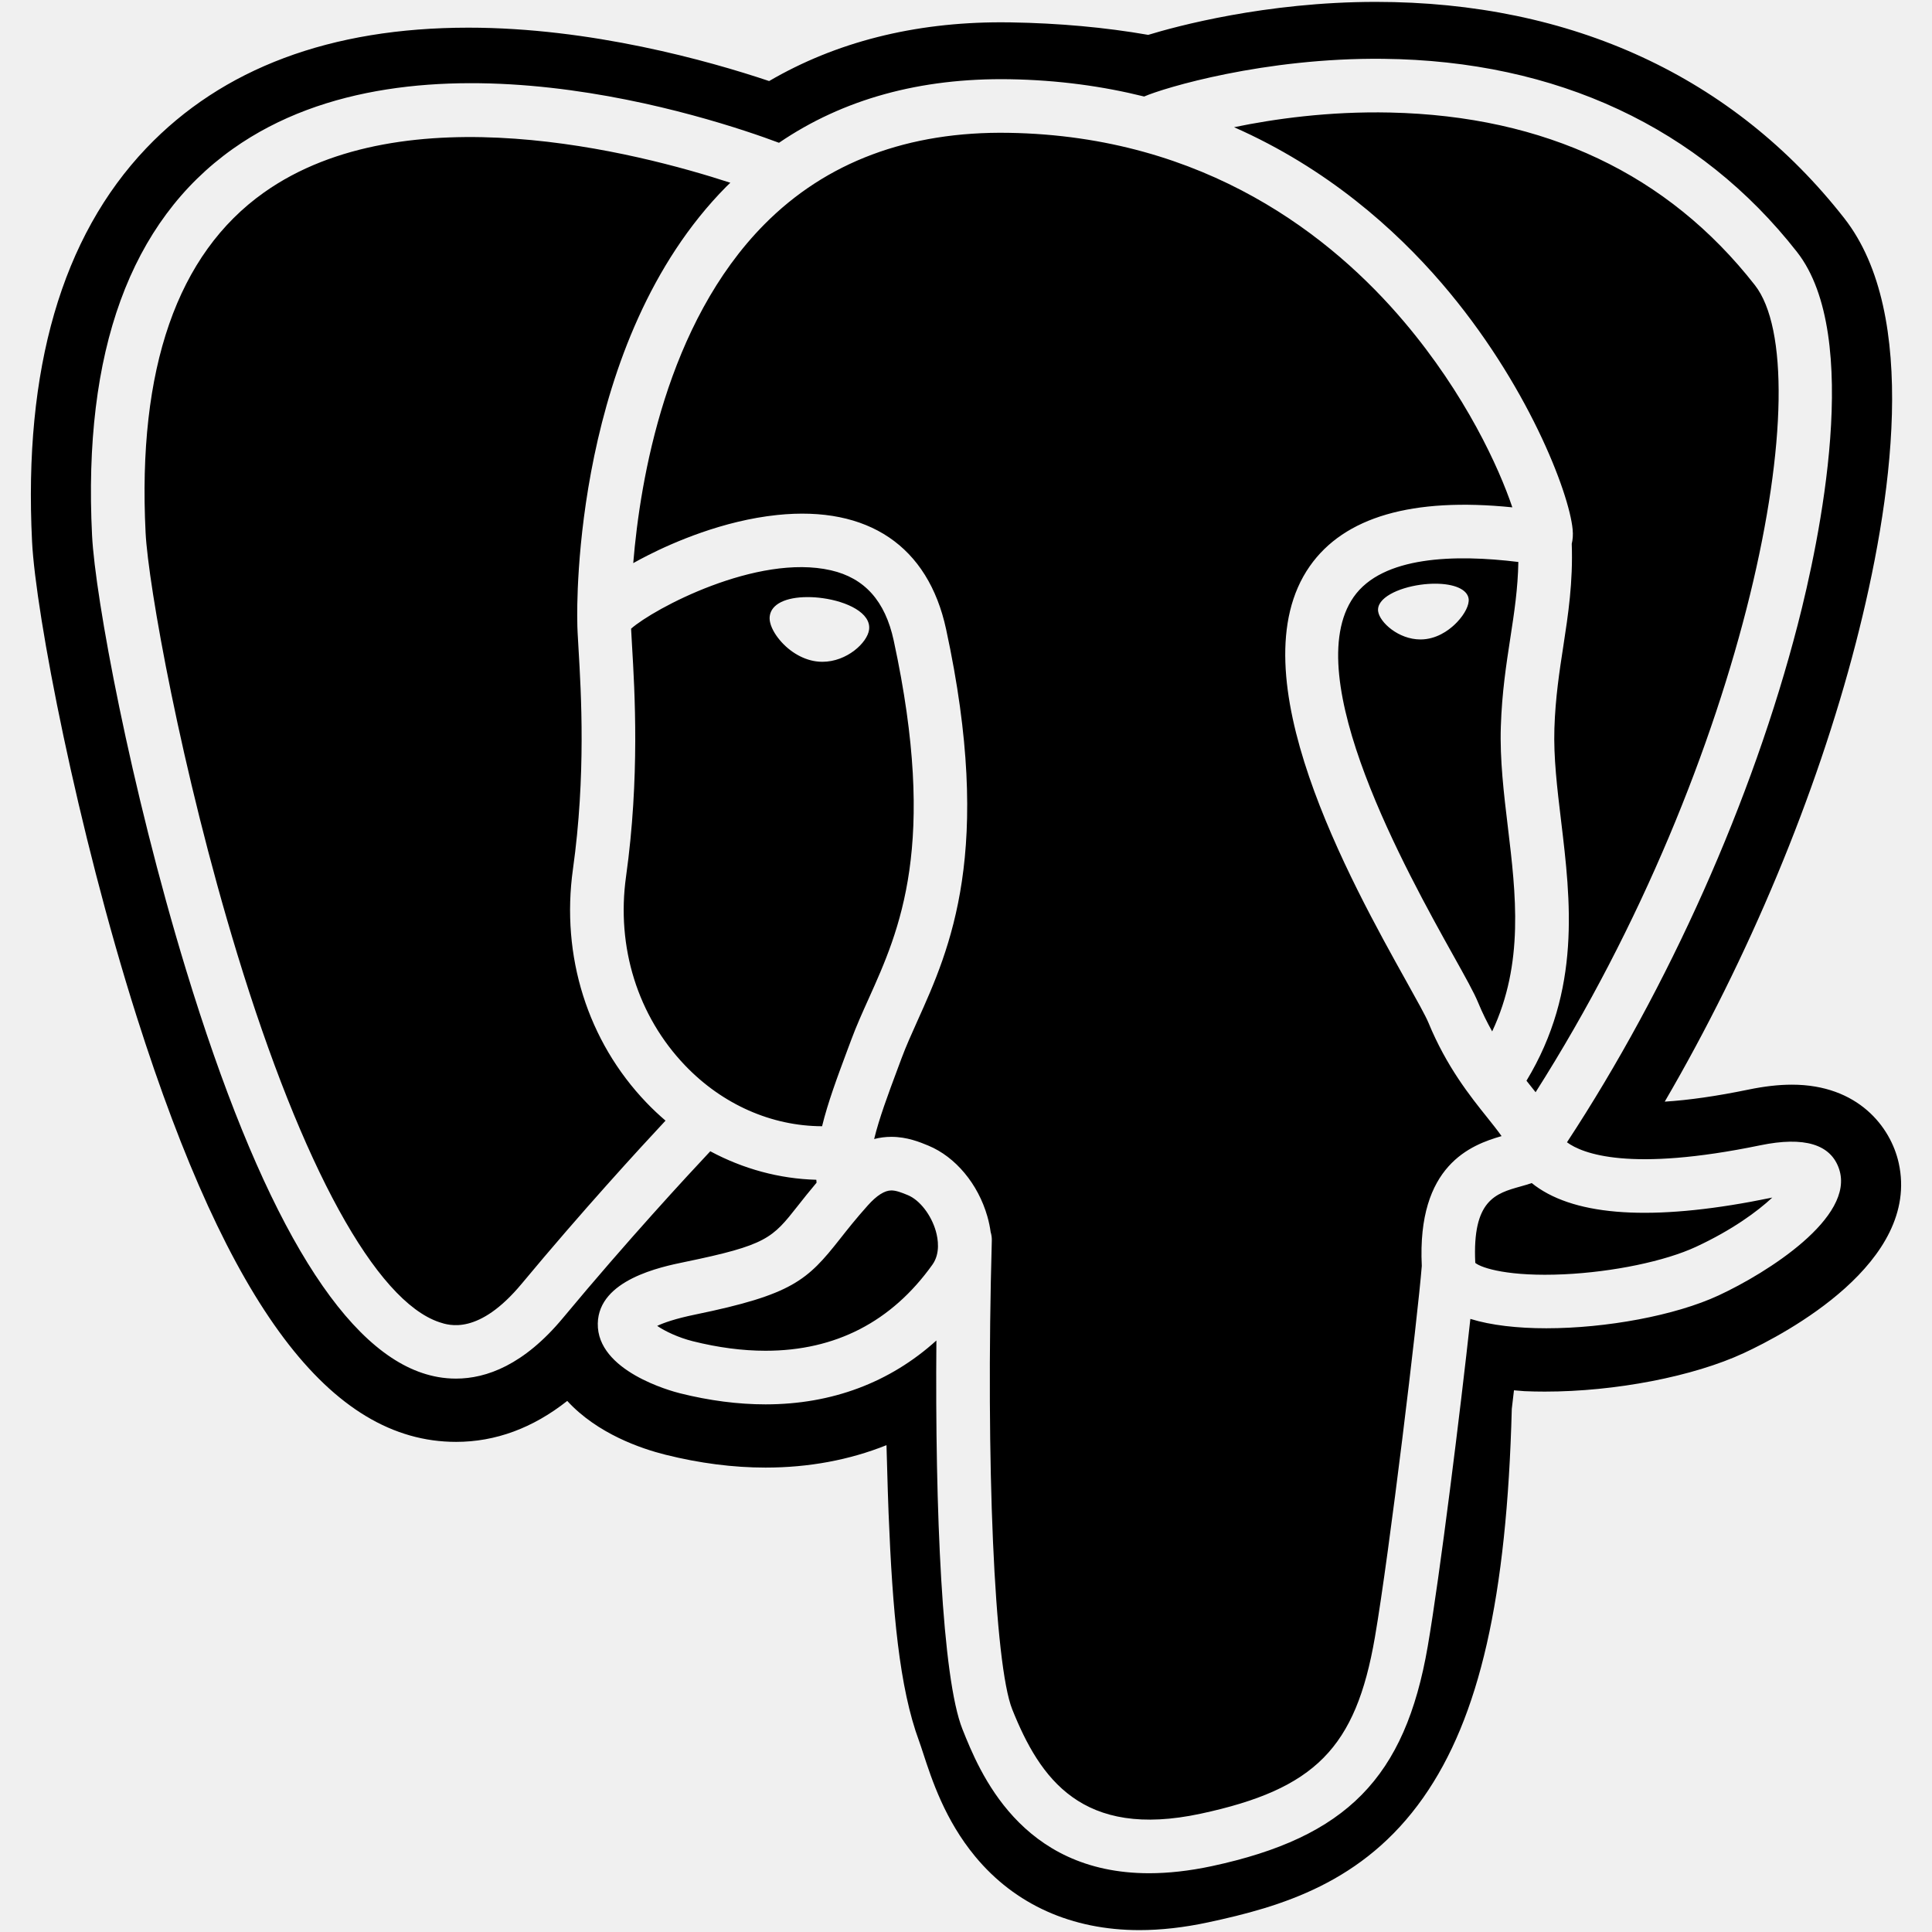
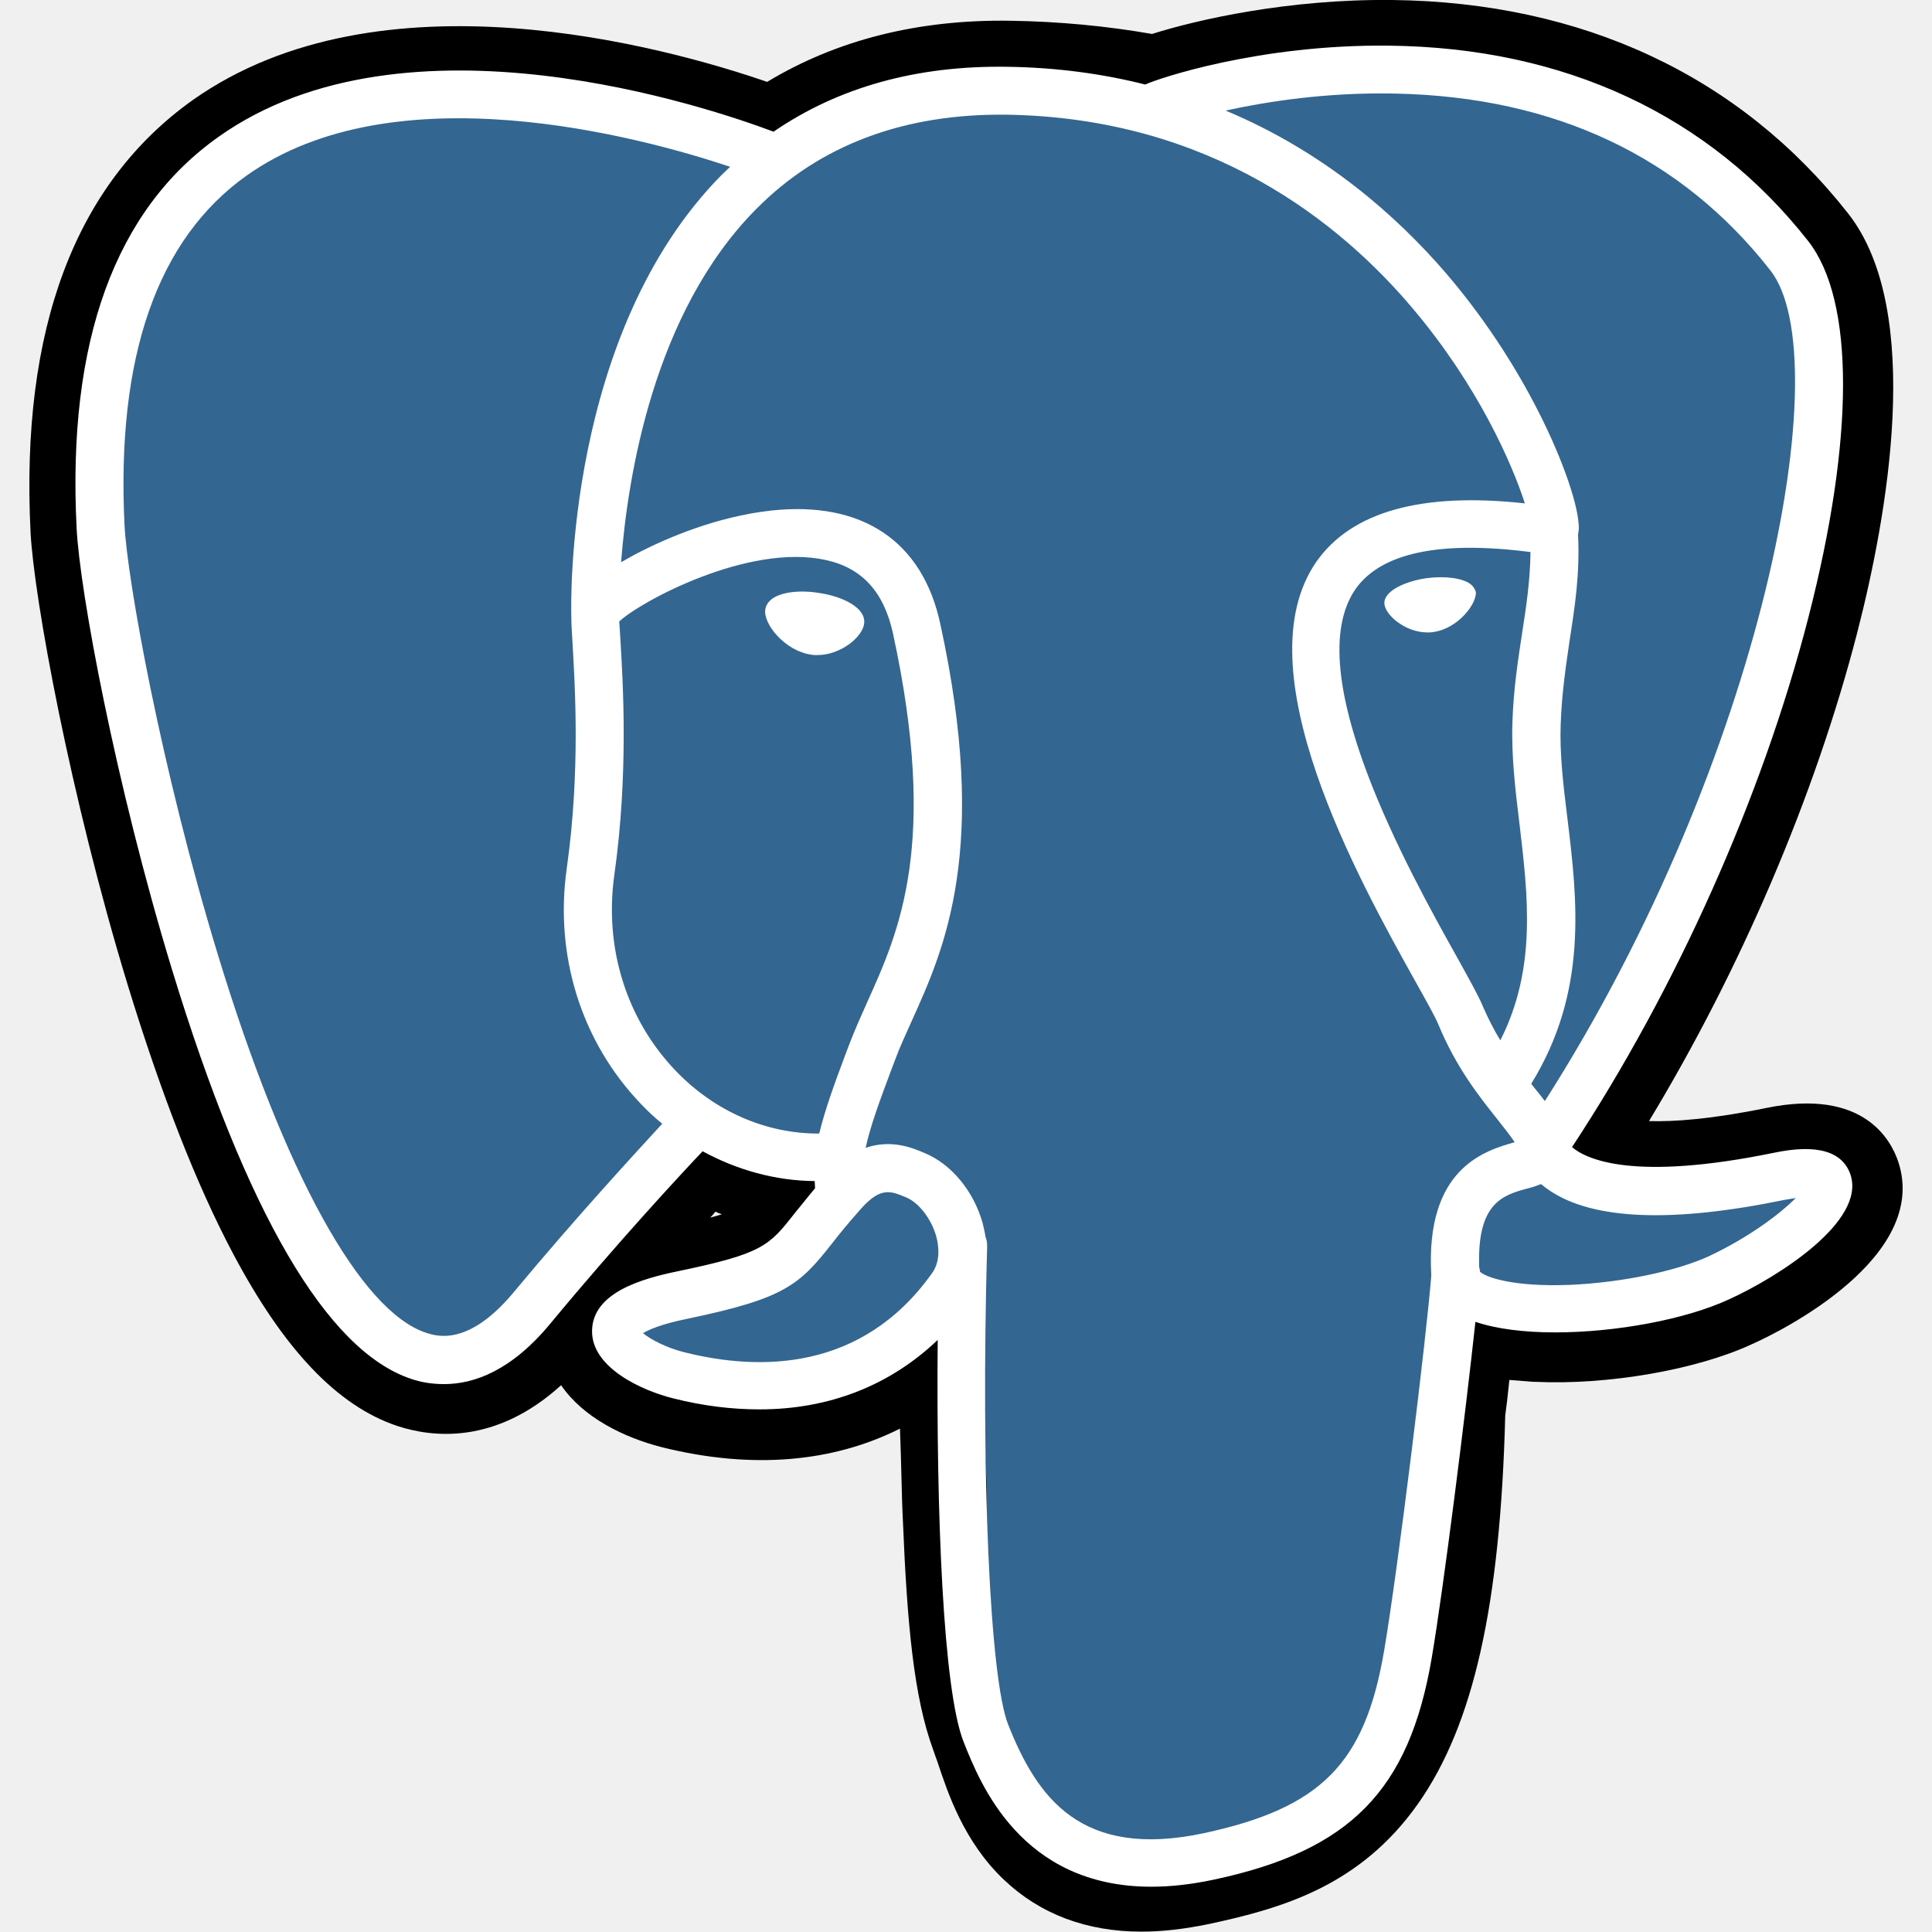
- <svg xmlns="http://www.w3.org/2000/svg" fill="#000000" version="1.1" width="800px" height="800px" viewBox="0 0 512 512" enable-background="new 0 0 512 512" xml:space="preserve">
-   <g id="3e91140ac1bfb9903b91c1b0ca09020a">
-     <path display="inline" d="M400.264,168.995c1.028-6.661,1.993-13.04,2.114-20.066c-16.78-2.065-36.036-1.596-43.639,9.272   c-14.791,21.138,14.097,72.94,26.432,95.061c3.17,5.683,5.461,9.789,6.514,12.347c1.166,2.831,2.44,5.385,3.755,7.728   c8.487-18.056,6.297-36.352,4.163-54.124c-1.057-8.799-2.154-17.898-1.867-26.649C398.021,183.57,399.163,176.16,400.264,168.995z    M386.131,164.883c-1.363,1.436-4.243,3.927-8.172,4.472c-0.505,0.07-1.021,0.106-1.533,0.106c-5.792,0-10.79-4.52-11.205-7.45   c-0.476-3.535,5.292-6.224,11.245-7.053c1.303-0.181,2.598-0.273,3.84-0.273c5.144,0,8.552,1.526,8.895,3.98   C389.422,160.252,388.22,162.692,386.131,164.883z M327.039,33.711c10.601-2.196,25.097-4.245,41.328-3.889   c41.125,0.91,73.651,16.294,96.683,45.725c17.667,22.573-1.782,125.291-58.099,213.903c-0.553-0.706-1.121-1.42-1.706-2.15   c-0.233-0.294-0.472-0.593-0.714-0.895c14.553-24.032,11.705-47.806,9.173-68.887c-1.041-8.652-2.021-16.824-1.771-24.498   c0.259-8.14,1.335-15.115,2.376-21.863c1.278-8.313,2.581-16.915,2.219-27.055c0.27-1.063,0.379-2.319,0.237-3.812   c-0.915-9.728-12.02-38.829-34.651-65.174C369.738,60.709,351.685,44.587,327.039,33.711z M171.328,292.222   c1.615,1.686,3.301,3.267,5.044,4.759c-6.948,7.438-22.048,23.891-38.119,43.224c-11.372,13.674-19.226,11.06-21.809,10.196   c-16.828-5.614-36.354-41.182-53.569-97.587c-14.896-48.802-23.603-97.875-24.29-111.638c-2.176-43.52,8.373-73.852,31.356-90.151   c37.4-26.526,98.897-10.648,123.607-2.595c-0.357,0.349-0.725,0.677-1.075,1.032c-40.549,40.952-39.587,110.918-39.486,115.193   c-0.006,1.649,0.133,3.984,0.323,7.199c0.697,11.766,1.996,33.668-1.473,58.473C148.615,253.376,155.718,275.934,171.328,292.222z    M397.933,301.079c-8.035,2.319-22.459,7.667-21.144,34.405c-1.057,13.407-8.6,76.218-12.428,98.418   c-5.054,29.324-15.848,40.246-46.18,46.749c-31.457,6.743-42.586-9.31-49.927-27.654c-4.735-11.847-7.059-65.254-5.413-124.232   c0.024-0.782-0.089-1.541-0.307-2.251c-0.186-1.375-0.476-2.767-0.879-4.17c-2.452-8.584-8.438-15.759-15.617-18.736   c-2.247-0.932-5.644-2.335-9.822-2.335c-1.543,0-3.062,0.193-4.558,0.581c1.343-5.526,3.669-11.762,6.189-18.519l1.059-2.843   c1.19-3.207,2.687-6.526,4.268-10.044c8.545-18.981,20.248-44.984,7.547-103.724c-4.758-22.001-20.647-32.744-44.728-30.25   c-14.44,1.495-27.647,7.321-34.236,10.661c-1.422,0.72-2.727,1.417-3.941,2.095c1.817-22.136,8.735-63.497,34.751-89.773   c16.366-16.531,38.163-24.695,64.748-24.256c52.314,0.859,85.861,27.706,104.795,50.078c16.315,19.28,25.148,38.699,28.674,49.173   c-26.504-2.696-44.546,2.539-53.686,15.607c-19.89,28.429,10.878,83.603,25.665,110.121c2.71,4.862,5.054,9.058,5.788,10.845   c4.812,11.669,11.048,19.461,15.605,25.148C395.549,297.917,396.9,299.61,397.933,301.079z M248.003,326.252   c0.581,2.037,1.238,5.901-0.907,8.902c-10.808,15.134-25.686,22.81-44.22,22.81c-6.095,0-12.566-0.848-19.24-2.518   c-3.904-0.976-7.415-2.67-9.477-4.073c1.721-0.812,4.784-1.912,10.096-3.005c25.71-5.297,29.679-9.031,38.349-20.039   c1.989-2.524,4.244-5.385,7.367-8.874c2.358-2.638,4.46-3.977,6.246-3.977c1.253,0,2.666,0.54,4.383,1.25   C243.724,318.027,246.769,321.94,248.003,326.252z M469.358,317.431c0.108-0.024,0.218-0.049,0.322-0.068   c-3.937,3.683-10.669,8.619-20.224,13.057c-8.213,3.812-21.951,6.671-35.007,7.284c-14.42,0.67-21.761-1.613-23.487-3.025   c-0.807-16.658,5.396-18.4,11.959-20.244c1.028-0.29,2.037-0.572,3.005-0.911c0.605,0.488,1.267,0.979,1.993,1.456   C419.508,322.63,440.18,323.453,469.358,317.431z M224.536,278.37l1.055-2.823c1.357-3.658,2.948-7.188,4.633-10.931   c8.163-18.14,18.326-40.719,6.614-94.891c-2.265-10.464-7.708-16.544-16.642-18.591c-19.575-4.485-47.027,10.223-52.95,15.475   c0.055,1.186,0.144,2.69,0.244,4.404c0.728,12.258,2.081,35.077-1.583,61.281c-2.616,18.712,3.098,36.972,15.676,50.093   c9.895,10.325,22.902,16.037,36.275,16.077C219.396,292.156,221.874,285.518,224.536,278.37z M206.106,168.942   c-0.917-1.216-2.411-3.575-2.109-5.707c0.428-3.124,4.188-4.998,10.058-4.998c1.301,0,2.648,0.097,4.008,0.287   c6.336,0.881,12.875,3.882,12.245,8.386c-0.474,3.412-5.877,8.472-12.366,8.472c-0.567,0-1.14-0.04-1.698-0.119   C212.492,174.745,208.7,172.381,206.106,168.942z M503.183,308.227c-2.113-9.584-10.793-20.777-28.299-20.777   c-3.513,0-7.32,0.432-11.641,1.327c-8.301,1.71-15.706,2.775-22.071,3.171c22.293-38.223,40.23-81.256,50.633-121.528   c9.628-37.277,16.912-87.071-3.054-112.586C459.399,20.326,416.475,0.501,364.616,0.501c-29.228,0-53.098,6.53-60.326,8.74   c-11.398-1.988-23.668-3.102-36.482-3.31c-0.855-0.014-1.702-0.02-2.546-0.02c-23.059,0-43.723,5.237-61.434,15.567   c-16.13-5.401-47.269-14.147-79.702-14.147c-36.481,0-65.214,10.757-85.396,31.976C16.385,62.799,6.212,97.864,8.497,143.529   c0.956,19.149,11.989,76.369,27.785,126.056c24.404,76.774,51.286,112.527,84.595,112.527c10.429,0,20.326-3.65,29.448-10.854   c7.999,8.717,19.609,12.653,25.994,14.251c9.058,2.267,17.989,3.416,26.547,3.416c11.437,0,22.208-1.997,32.061-5.941   c0.064,2.142,0.123,4.171,0.173,6.002c0.117,4.162,0.23,8.244,0.384,12.061c1.04,25.951,2.815,46.143,8.089,60.381   c0.278,0.747,0.649,1.888,1.053,3.122c2.305,7.067,5.788,17.739,13.801,27.428c10.563,12.771,25.616,19.522,43.525,19.522   c5.72,0,11.847-0.689,18.215-2.057c19.248-4.122,41.114-10.423,57.019-33.067c14.911-21.232,22.144-53,23.454-103.008l0.577-4.921   l2.775,0.227c1.758,0.08,3.577,0.116,5.408,0.116c18.672,0,39.363-4.005,52.723-10.208   C473.222,353.426,508.999,334.565,503.183,308.227z M455.442,343.302c-11.487,5.332-29.791,8.704-45.659,8.704   c-7.611,0-14.649-0.782-20.119-2.484c-2.59,23.806-8.096,68.198-11.302,86.801c-6.002,34.785-21.503,50.564-57.204,58.22   c-6.078,1.299-11.604,1.88-16.622,1.884c-34.212,0.004-45.038-27.077-49.469-38.153c-5.413-13.536-7.294-57.953-6.913-103.031   c-12.282,11.116-27.68,16.929-45.278,16.929c-7.256,0-14.888-0.988-22.685-2.94c-2.255-0.565-22.035-5.873-21.771-18.519   c0.239-11.572,16.753-14.977,22.969-16.259c21.854-4.502,23.266-6.292,30.056-14.912c1.373-1.746,2.986-3.787,4.953-6.119   c-0.022-0.258-0.051-0.512-0.066-0.77c-9.8-0.263-19.379-2.876-28.1-7.556c-5.899,6.28-21.91,23.564-39.055,44.191   c-10.323,12.411-20.244,16.058-28.337,16.058c-3.3,0.004-6.295-0.604-8.893-1.473c-22.182-7.396-43.266-43.368-62.66-106.91   c-14.736-48.277-24.072-98.686-24.891-115.076c-2.437-48.707,10.132-83.181,37.356-102.47   c48.744-34.534,127.507-8.015,144.689-1.577c16.941-11.55,37.393-17.215,61.105-16.842c12.92,0.212,24.782,1.874,35.665,4.58   c5.171-2.269,31.844-10.338,63.378-9.991c45.897,0.488,83.813,18.193,109.647,51.204c17.433,22.279,5.93,76.516,0.169,98.799   c-11.971,46.351-34.163,96.026-61.14,137.128c4.082,3.001,16.518,7.962,51.218,0.798c11.688-2.412,18.724-0.282,20.909,6.325   C491.615,322.609,468.342,337.315,455.442,343.302z">
- 
- </path>
-   </g>
+ <svg xmlns="http://www.w3.org/2000/svg" xml:space="preserve" viewBox="0 0 512 512">
+   <path d="M503.1 308c-2-6.1-9.4-19.6-34.9-14.4-14.6 3-24.6 3.7-31.2 3.5 24.2-40 44-86.1 55.2-129.5 7.8-30.3 17.9-85.1-2.4-111C461.1 20.1 419.4.6 369 0c-27.5-.3-51.7 5.2-63.7 9-12-2.1-24.6-3.3-37.4-3.5-24.6-.4-46.2 5.1-64.6 16.2-27-9.3-102.5-30.3-152.2 4.8-31.2 22.2-45.7 60.7-43 114.6.9 17.3 10.5 70 25.8 120.1 8.8 28.7 18.1 52.6 27.8 70.9 13.5 25.5 27.7 40.5 43.6 45.8 9.1 3 25.9 5.1 43.4-10.8 5.8 8.5 16.6 13.9 27 16.5 23.5 5.8 44.9 4 62.8-5 .2 4.8.3 9.5.4 13.1.1 4 .2 8 .4 11.8 1.1 26.9 2.9 46.4 8 60.2.3.8.7 2.1 1.2 3.4 2.6 7.8 6.9 21 17.6 31.1 9.6 9.1 21.9 13.7 36.4 13.7 5.6 0 11.5-.7 17.8-2 19.7-4.2 40.2-10.2 55.5-31.9 14.7-20.9 21.8-52.6 23.1-102.8.2-1.4.3-2.7.5-4 .2-1.8.4-3.7.6-5.5l6.3.5h.6c19.2.9 42.7-3.2 57.2-9.9 8-3.5 47.2-23.1 39-48.3m-311.8 13.8c-1 .3-2 .6-3.1.9.5-.5 1-1.1 1.4-1.6.6.3 1.1.5 1.7.7" />
+   <path d="M471.9 312.3c-58.4 12-62.4-7.8-62.4-7.8C471.2 213 497 96.8 474.7 68.4 413.9-9.1 308.8 27.6 307 28.6l-.6.1c-11.5-2.3-24.5-3.8-39-4.1-26.4-.4-46.5 6.9-61.7 18.5 0 0-187.5-77.2-178.7 97.1 1.8 37.1 53.1 280.7 114.3 207.1 22.3-26.9 44-49.7 44-49.7 10.7 7.1 23.6 10.8 37 9.5l1-.9c-.3 3.4-.2 6.6.4 10.5-15.8 17.6-11.1 20.7-42.6 27.2-31.9 6.5-13.2 18.3-.9 21.3 14.8 3.7 49.2 9 72.3-23.5l-.9 3.7c6.2 5 10.5 32.2 9.8 56.9s-1.2 41.6 3.7 54.9 9.7 43 51.1 34.2c34.6-7.4 52.5-26.6 55.1-58.8 1.7-22.8 5.8-19.4 6-39.8l3.3-9.7c3.7-30.9.6-40.9 21.9-36.2l5.2.4c15.7.7 36.2-2.5 48.3-8.2 26.1-11.9 41.4-32 15.9-26.8" style="fill:#336791" />
+   <path d="M490.4 311.3c-2.1-6.2-8.9-8.2-20.3-5.8-37.1 7.6-49.6 1.8-53.5-1.5 27.6-41.9 50.4-92.8 62.6-140.2 12.3-47.7 12.3-84.2 0-99.9-26.2-33.4-64.6-51.3-111.1-51.8-34.3-.4-61.2 8.7-64.6 10.3-11.1-2.8-23.2-4.5-36.4-4.7-24.1-.4-44.9 5.4-62.1 17.2-16.5-6.2-97.3-33.9-147 1.3-27.5 19.4-40.2 54.3-37.7 103.7.8 16.6 10.3 67.9 25.3 117.1 19.7 64.5 41 100.9 63.3 108.4 2.6.9 5.5 1.4 8.8 1.4 8 0 17.9-3.6 28.2-16.1 17.9-21.6 34.6-39.6 40.3-45.6 9.2 5 19.3 7.8 29.7 7.9 0 .6.1 1.3.1 1.9-2.1 2.5-3.8 4.7-5.3 6.5-6.9 8.8-8.5 10.8-31.1 15.5-9.7 2-22.5 5.7-22.7 15.7-.2 9.9 13.4 16 21.6 18 7.9 2 15.5 2.9 22.8 2.9 18.4 0 34.5-6.3 47.2-18.4-.4 45.7 1.4 92.9 6.9 106.6 4.4 11.1 15.3 38.3 49.7 38.3 5.1 0 10.6-.6 16.7-1.9 36-7.7 51.6-23.6 57.6-58.6 3.2-18.8 9-65.1 11.6-89.2 5.6 1.9 13 2.8 21.1 2.8 16 0 34.6-3.4 46.2-8.8 12.9-5.9 36.2-20.6 32.1-33m-84.8-165c-.1 7.5-1.1 14.3-2.2 21.3-1.1 7.3-2.3 14.8-2.6 23.9-.3 8.8.8 18.1 1.9 27 2.2 18.8 4.6 38.1-5.1 57.2-1.7-2.8-3.3-5.9-4.8-9.4-1.1-2.6-3.4-6.7-6.6-12.5-12.7-22.7-42.3-75.8-26.9-97.8 6.8-9.5 22.3-12.8 46.3-9.7M369.9 24.8c42.2.9 75.7 16.7 99.3 46.9 18.2 23.3-1.8 129.2-59.8 220.1-.8-1.1-1.7-2.2-2.6-3.3-.3-.4-.7-.8-1-1.3 15.1-24.5 12.2-48.7 9.6-70.2-1.1-8.8-2.1-17.2-1.8-25.1.3-8.4 1.4-15.5 2.4-22.4 1.4-9 2.7-17.5 2.2-27.9.2-.9.3-2 .1-3.3-.9-9.8-12.2-39.2-35.1-65.9-13-15.1-32.1-32.1-58.4-43.1 11-2.4 26.9-4.9 45.1-4.5M136.1 342.5c-12 14.4-20.4 11.6-23.2 10.7-17.4-5.8-37.5-42.3-55.1-100-15.2-49.8-24.1-99.9-24.8-114-2.2-44.7 8.7-75.9 32.4-92.7 39.2-27.8 103.8-10.4 128.1-2.3-.7.7-1.5 1.4-2.2 2.1-41.5 41.9-40 113.8-39.9 116.9 0 1.6.1 3.8.3 6.8.7 12.1 2.1 34.5-1.5 60.1-3.3 23.2 3.9 46 19.6 62.4 1.8 1.9 3.7 3.7 5.7 5.3-6.7 7.3-22.6 24.5-39.4 44.7m42.9-58.8c-13-13.6-18.9-32.5-16.2-51.8 3.8-26.9 2.3-51 1.6-62.6-.1-1.8-.2-3.4-.3-4.6 5.5-5.2 34.2-20.8 54.7-16.3 9.7 2.1 15.5 8.5 17.9 19.7 12 55.5 1.6 78.7-6.8 97.3-1.7 3.8-3.3 7.4-4.7 11l-1.1 2.9c-2.8 7.5-5.4 14.5-7 21.1-13.9.1-27.7-5.8-38.1-16.7m2.5 74.7c-4.9-1.2-9.2-3.5-11.1-5.1 1.5-.9 4.8-2.4 11.7-3.8 25.9-5.4 29.7-8.9 38.5-20.1 2-2.6 4.4-5.5 7.6-9.1 5.2-5.8 7.8-4.7 11.9-3 3.4 1.4 6.7 5.7 8 10.3.6 2.2 1.3 6.5-1.1 9.8-18.6 26.2-45.9 25.9-65.5 21m185.3 79.1c-5.1 29.9-16.7 41.6-47.7 48.3-32.8 7-44.3-9.6-51.9-28.7-4.9-12.2-7.3-66.7-5.6-126.9 0-.8-.1-1.6-.4-2.3-.2-1.3-.5-2.5-.8-3.8-2.4-8.5-8.3-15.6-15.3-18.5-3-1.3-8.8-3.8-15.7-1.4 1.3-6 3.9-12.9 6.7-20.4l1.1-2.9c1.2-3.3 2.8-6.7 4.4-10.3 8.7-19.2 20.6-45.6 7.6-105.2-4.7-22-20.7-32.7-44.8-30.1-14.6 1.6-27.8 7.4-34.5 10.8-2 1-3.7 2-5.3 2.9 1.7-22.3 8.5-66.1 35.8-93.6 16.8-17 39.3-25.4 66.6-25 53.8.9 88.2 28.5 107.6 51.6 17.2 20.4 26.2 41.1 29.5 51.4-27.4-3-45.9 2.2-55.2 15.4-19.9 28.5 11.2 84.4 26.2 111.3 2.8 5 5.2 9.3 6 11.2 4.8 11.7 11.1 19.5 15.7 25.3 1.8 2.3 3.5 4.4 4.6 6.1-7.7 2.2-23.7 6.7-22.1 35.2v.2c-1.2 15.4-8.7 77-12.5 99.4m86.1-104.6c-8.7 4-23.2 7-36.8 7.6-15 .6-22.4-2-23.9-3.5 0-.4-.1-.8-.2-1.2-.6-17.1 6.3-19.1 13-20.9.9-.2 2.1-.6 3.4-1.1q1.05.9 2.4 1.8c11.6 7.7 32.4 8.5 62 2.4 1.2-.2 2.2-.4 3.1-.5-4 4-12 10.2-23 15.4M229 165.3c.6-4.2-5.7-7.3-12.2-8.2-5.2-.8-9.9-.1-12.2 1.6-1.3 1-1.7 2.1-1.8 2.9-.5 3.8 5.2 10.9 12.2 11.9.5.1 1.1.1 1.6.1 3 0 6-1.1 8.6-3 2.1-1.6 3.6-3.6 3.8-5.3m160.7-10.5c-2.1-1.6-6.6-2.2-11.5-1.6-5.8.8-11.8 3.5-11.3 7 .2 1.4 1.5 3.2 3.4 4.6 2.4 1.8 5.2 2.8 8 2.8.5 0 1 0 1.5-.1 6.7-.9 11.7-7.7 11.3-10.7-.2-.4-.4-1.2-1.4-2" style="fill:#fff" />
</svg>
